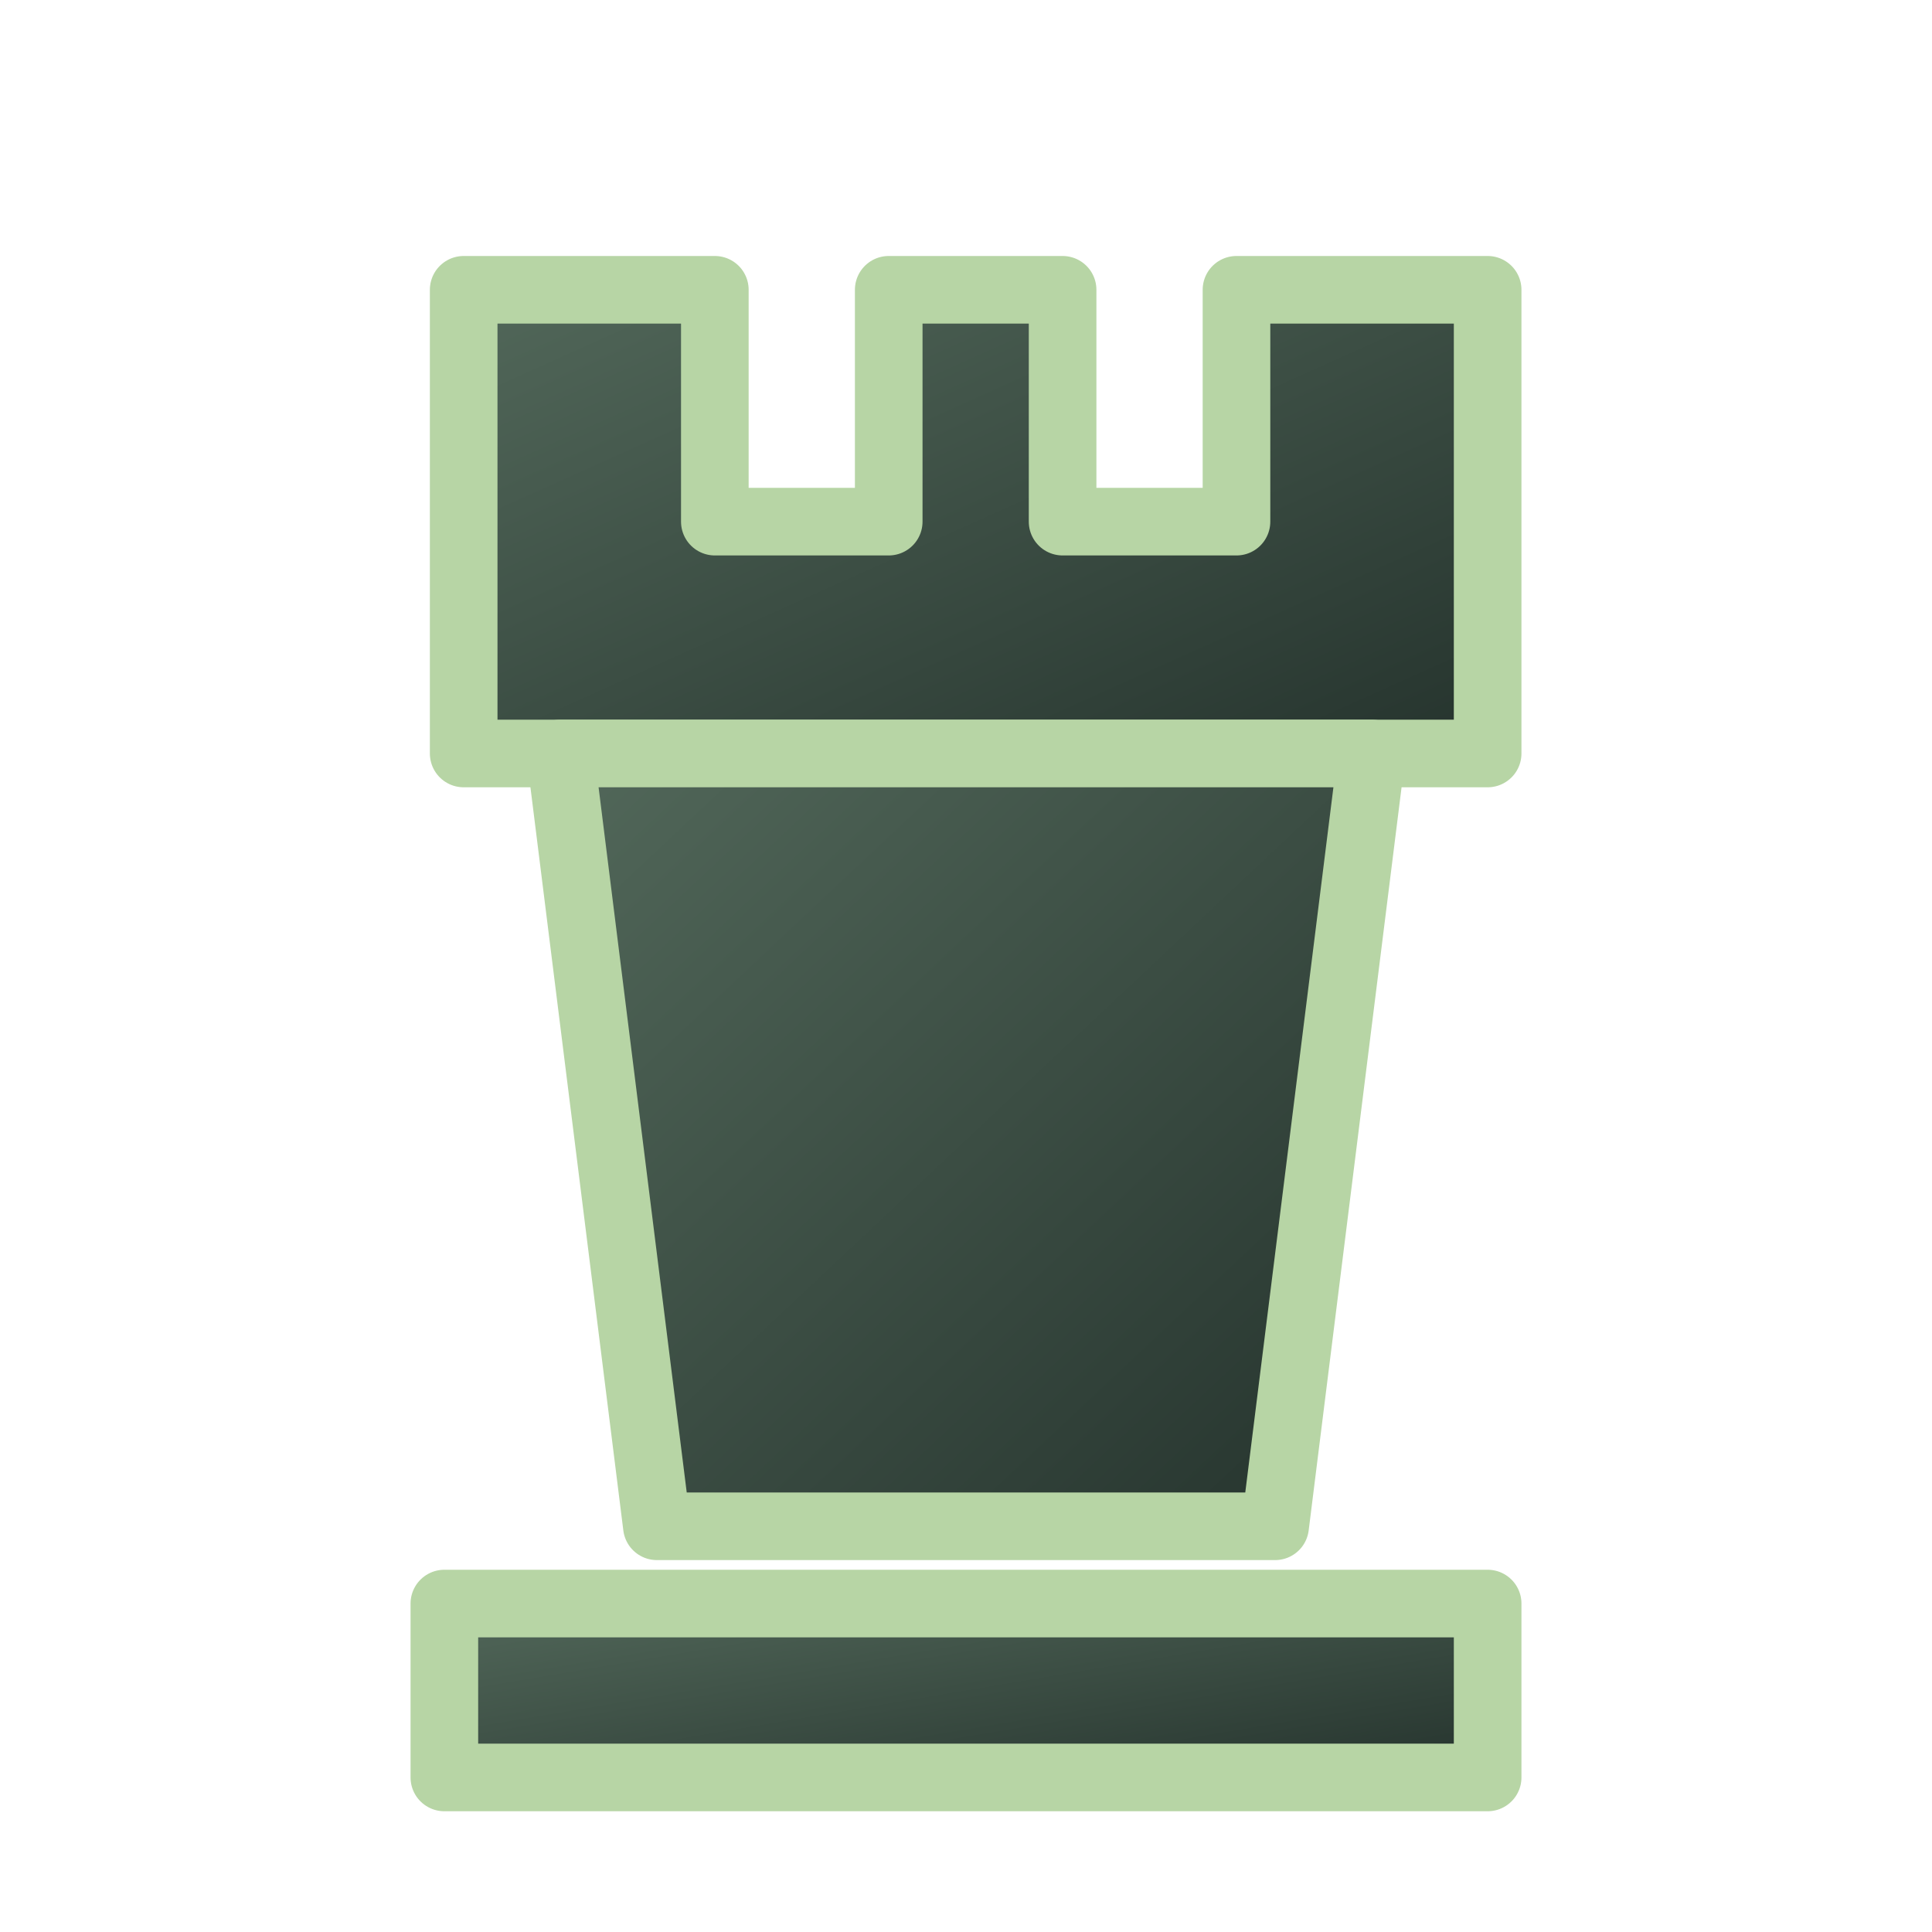
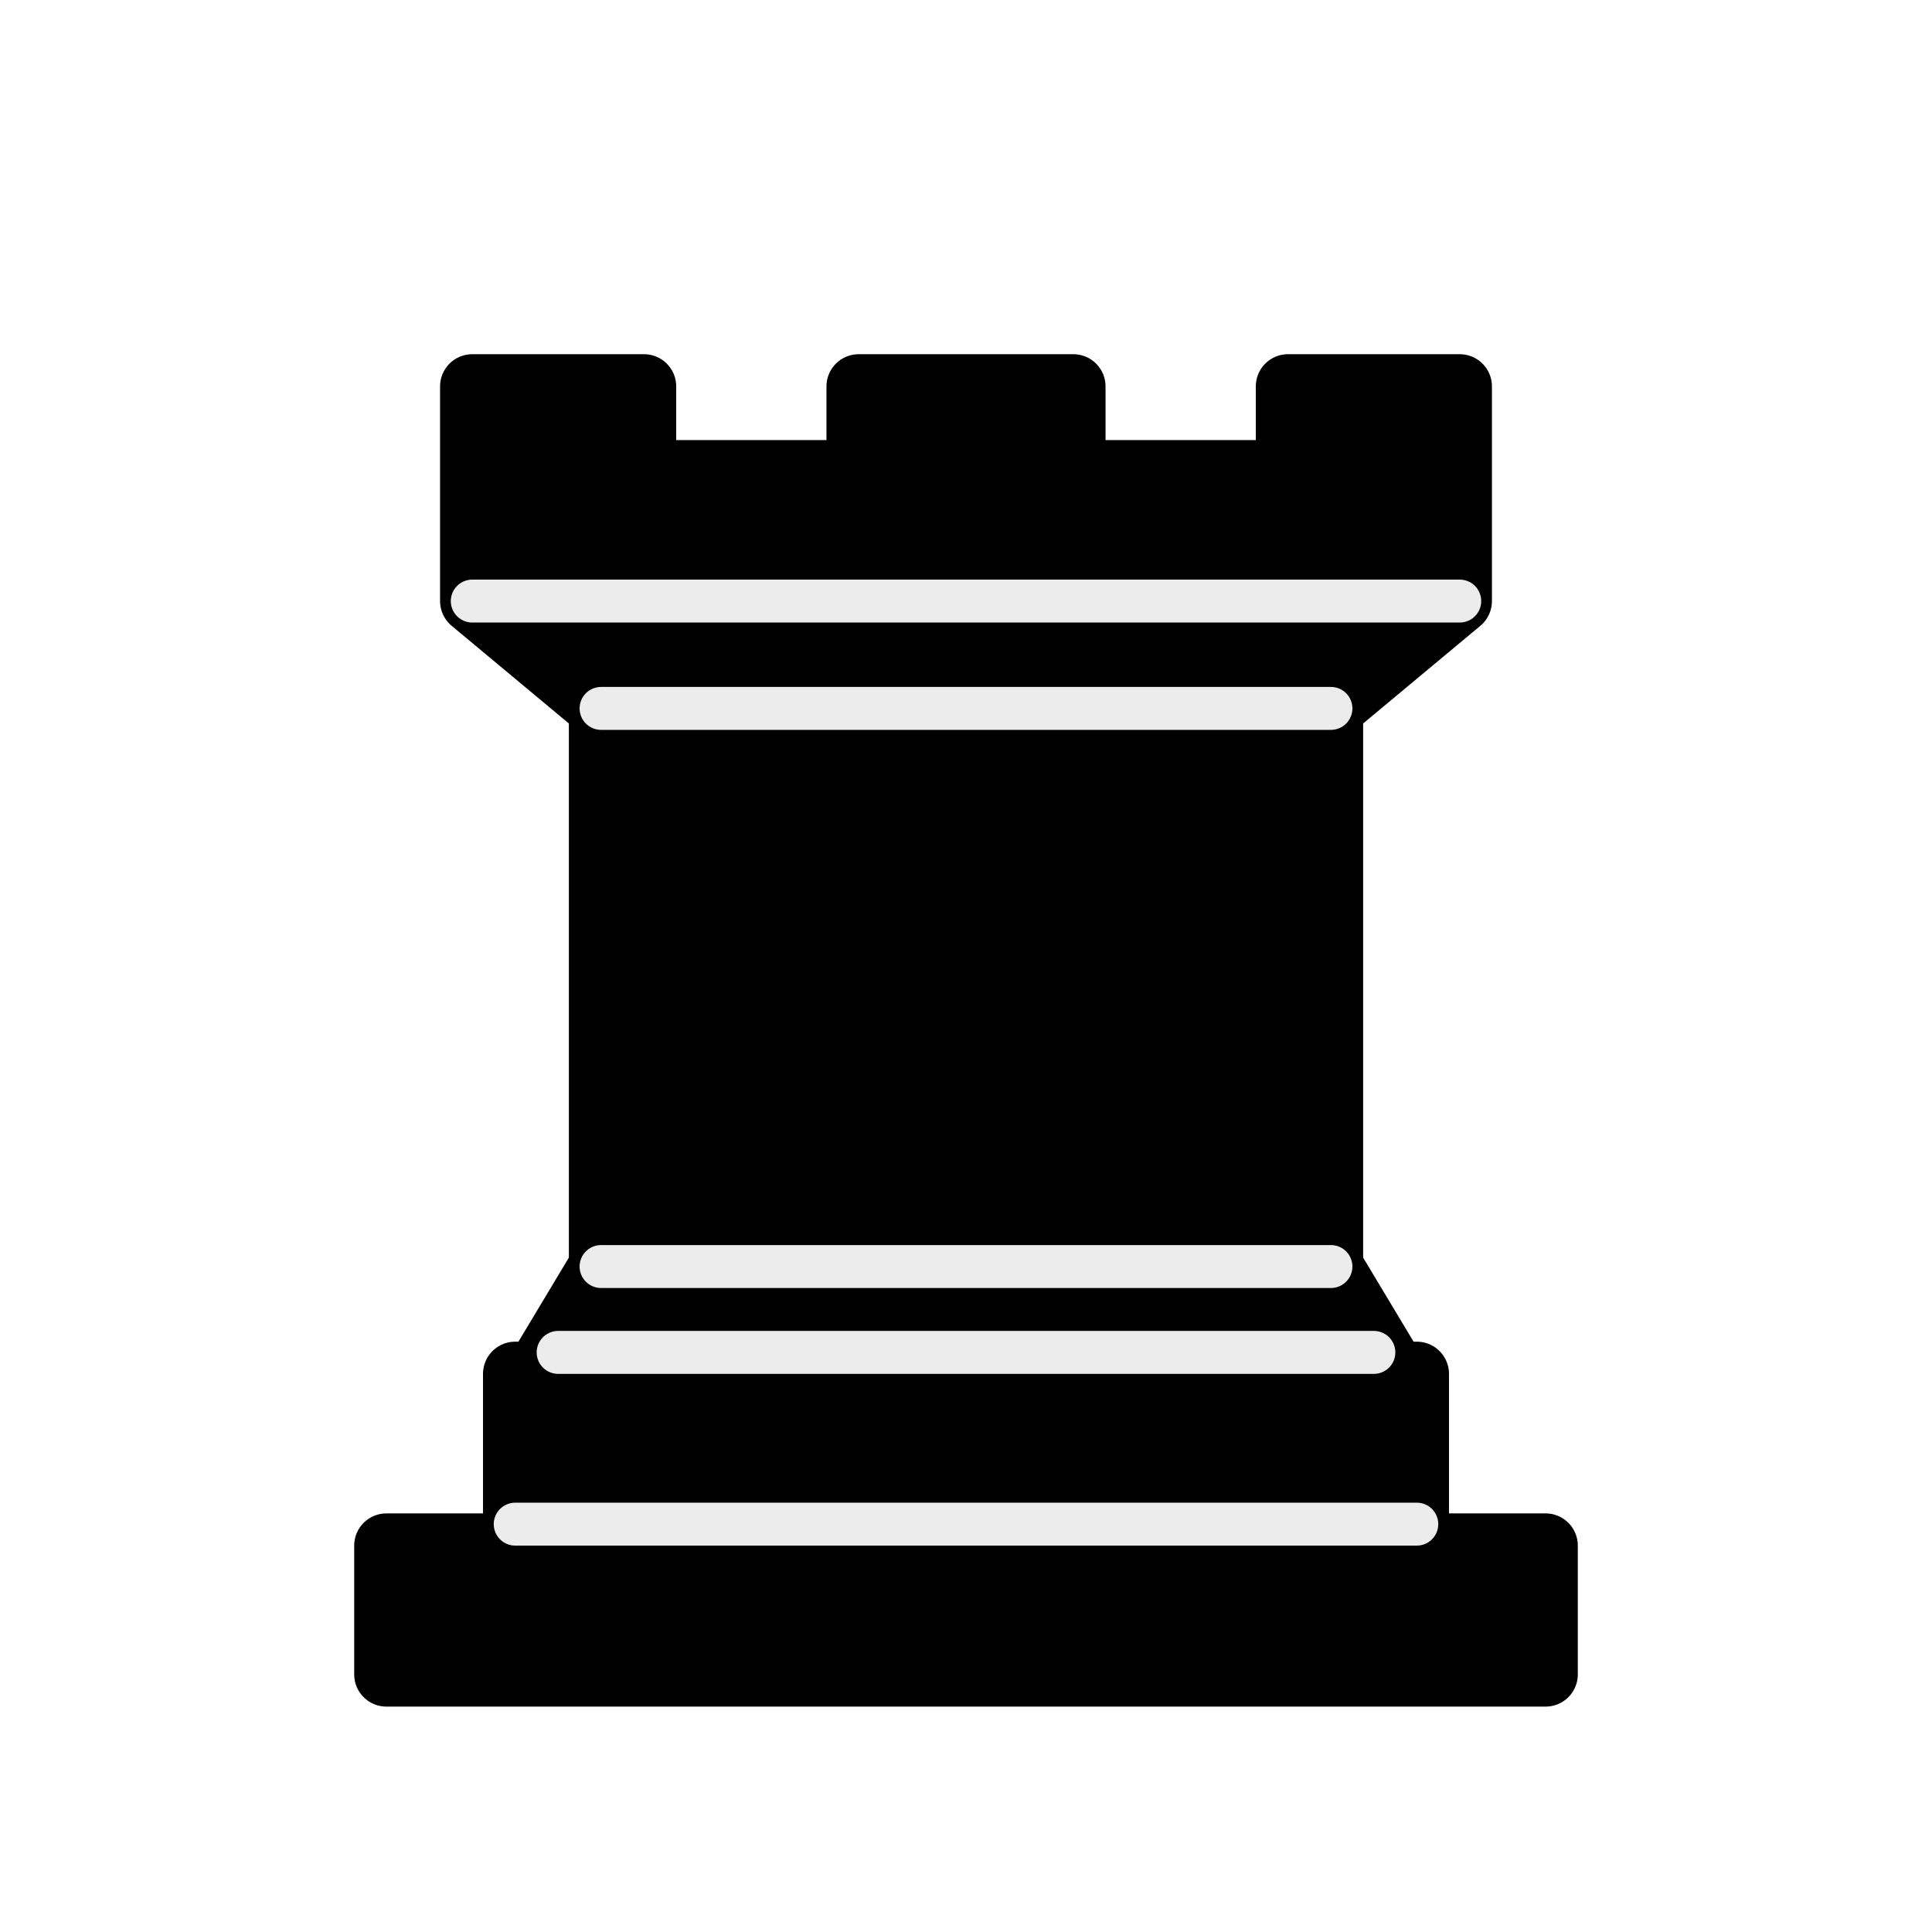
- <svg xmlns="http://www.w3.org/2000/svg" viewBox="0 0 100 100">
-   <defs>
-     <linearGradient id="g" x1="0" y1="0" x2="1" y2="1">
-       <stop stop-color="#52685a" />
-       <stop offset="1" stop-color="#25332d" />
-     </linearGradient>
-   </defs>
-   <g fill="url(#g)" stroke="#b7d5a5" stroke-width="3.5" stroke-linejoin="round" stroke-linecap="round">
-     <path d="M24 15h13v12h9V15h9v12h9V15h13v24H24z" />
-     <path d="m29 39 5 40h32l5-40z" />
-     <path d="M23 83h54v9H23z" />
+ <svg xmlns="http://www.w3.org/2000/svg" style="color-scheme:light only" width="45" height="45" viewBox="0 0 45 45">
+   <g fill-rule="evenodd" stroke="#000" stroke-linecap="round" stroke-linejoin="round" stroke-width="1.5">
+     <path stroke-linecap="butt" d="M9 39h27v-3H9zm3.5-7 1.5-2.5h17l1.5 2.5zm-.5 4v-4h21v4z" />
+     <path stroke-linecap="butt" stroke-linejoin="miter" d="M14 29.5v-13h17v13z" />
+     <path stroke-linecap="butt" d="M14 16.5 11 14h23l-3 2.5zM11 14V9h4v2h5V9h5v2h5V9h4v5z" />
+     <path fill="none" stroke="#ececec" stroke-linejoin="miter" stroke-width="1" d="M12 35.5h21m-20-4h19m-18-2h17m-17-13h17M11 14h23" />
  </g>
</svg>
